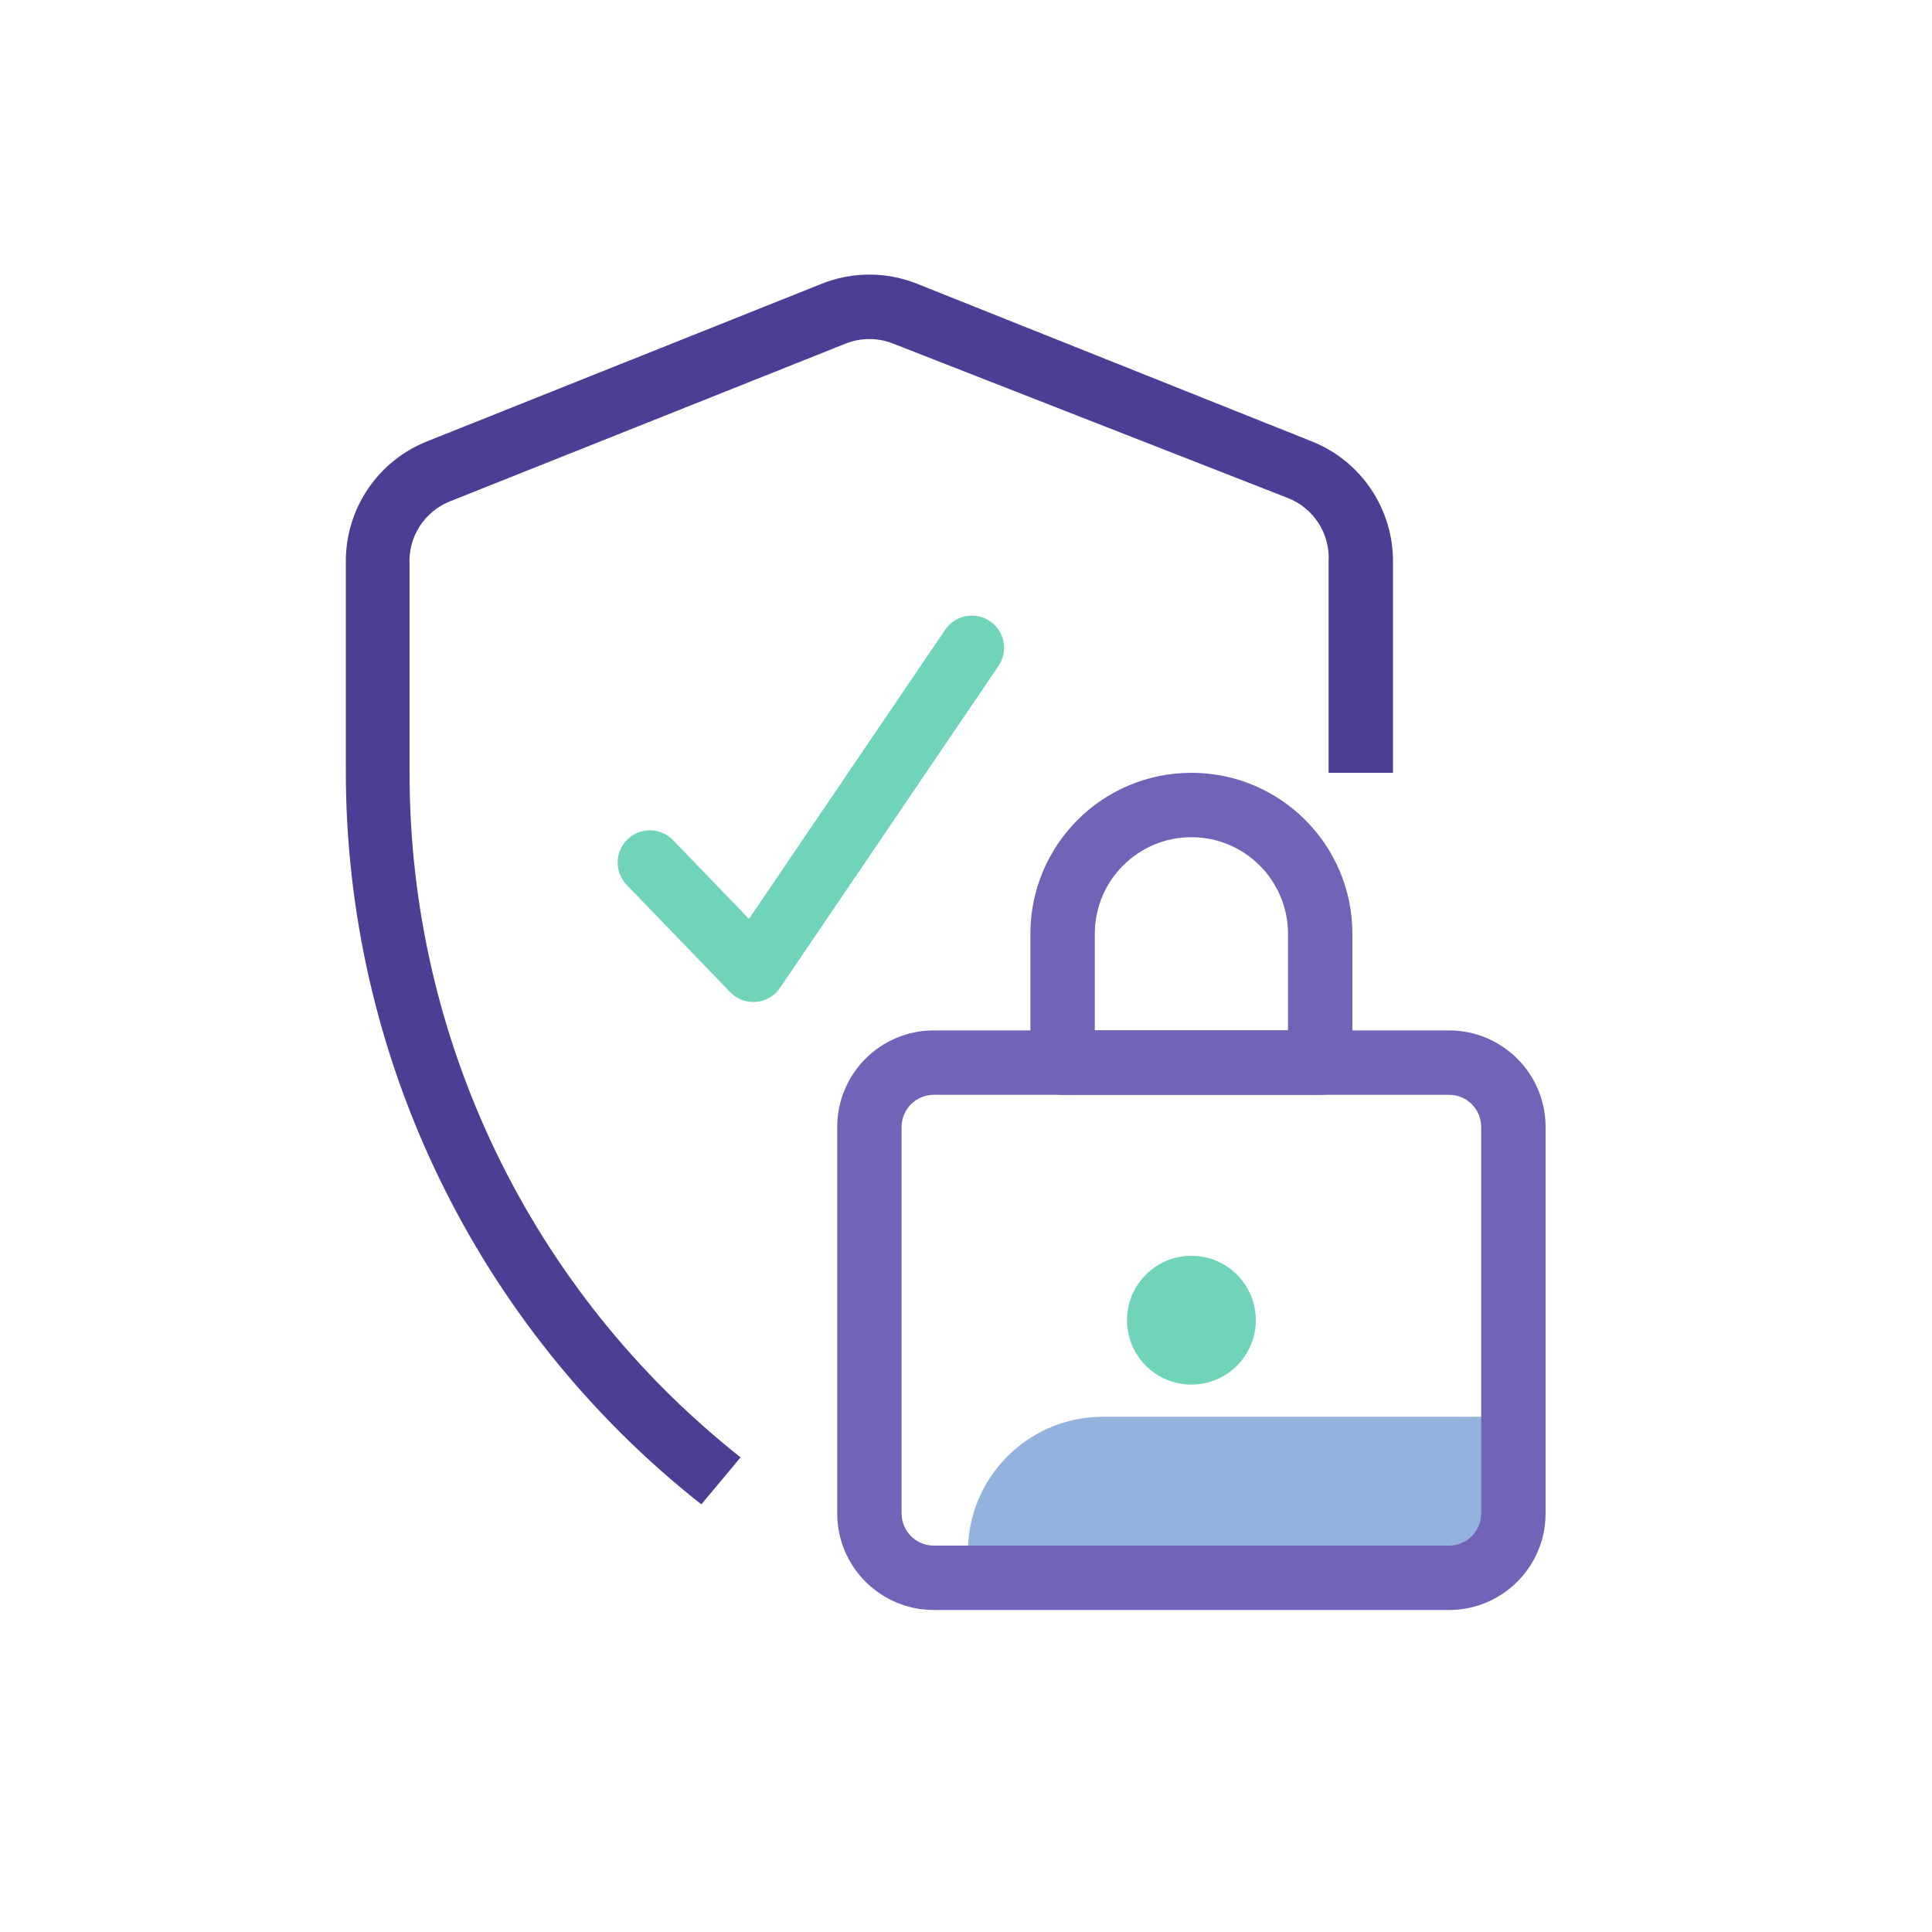
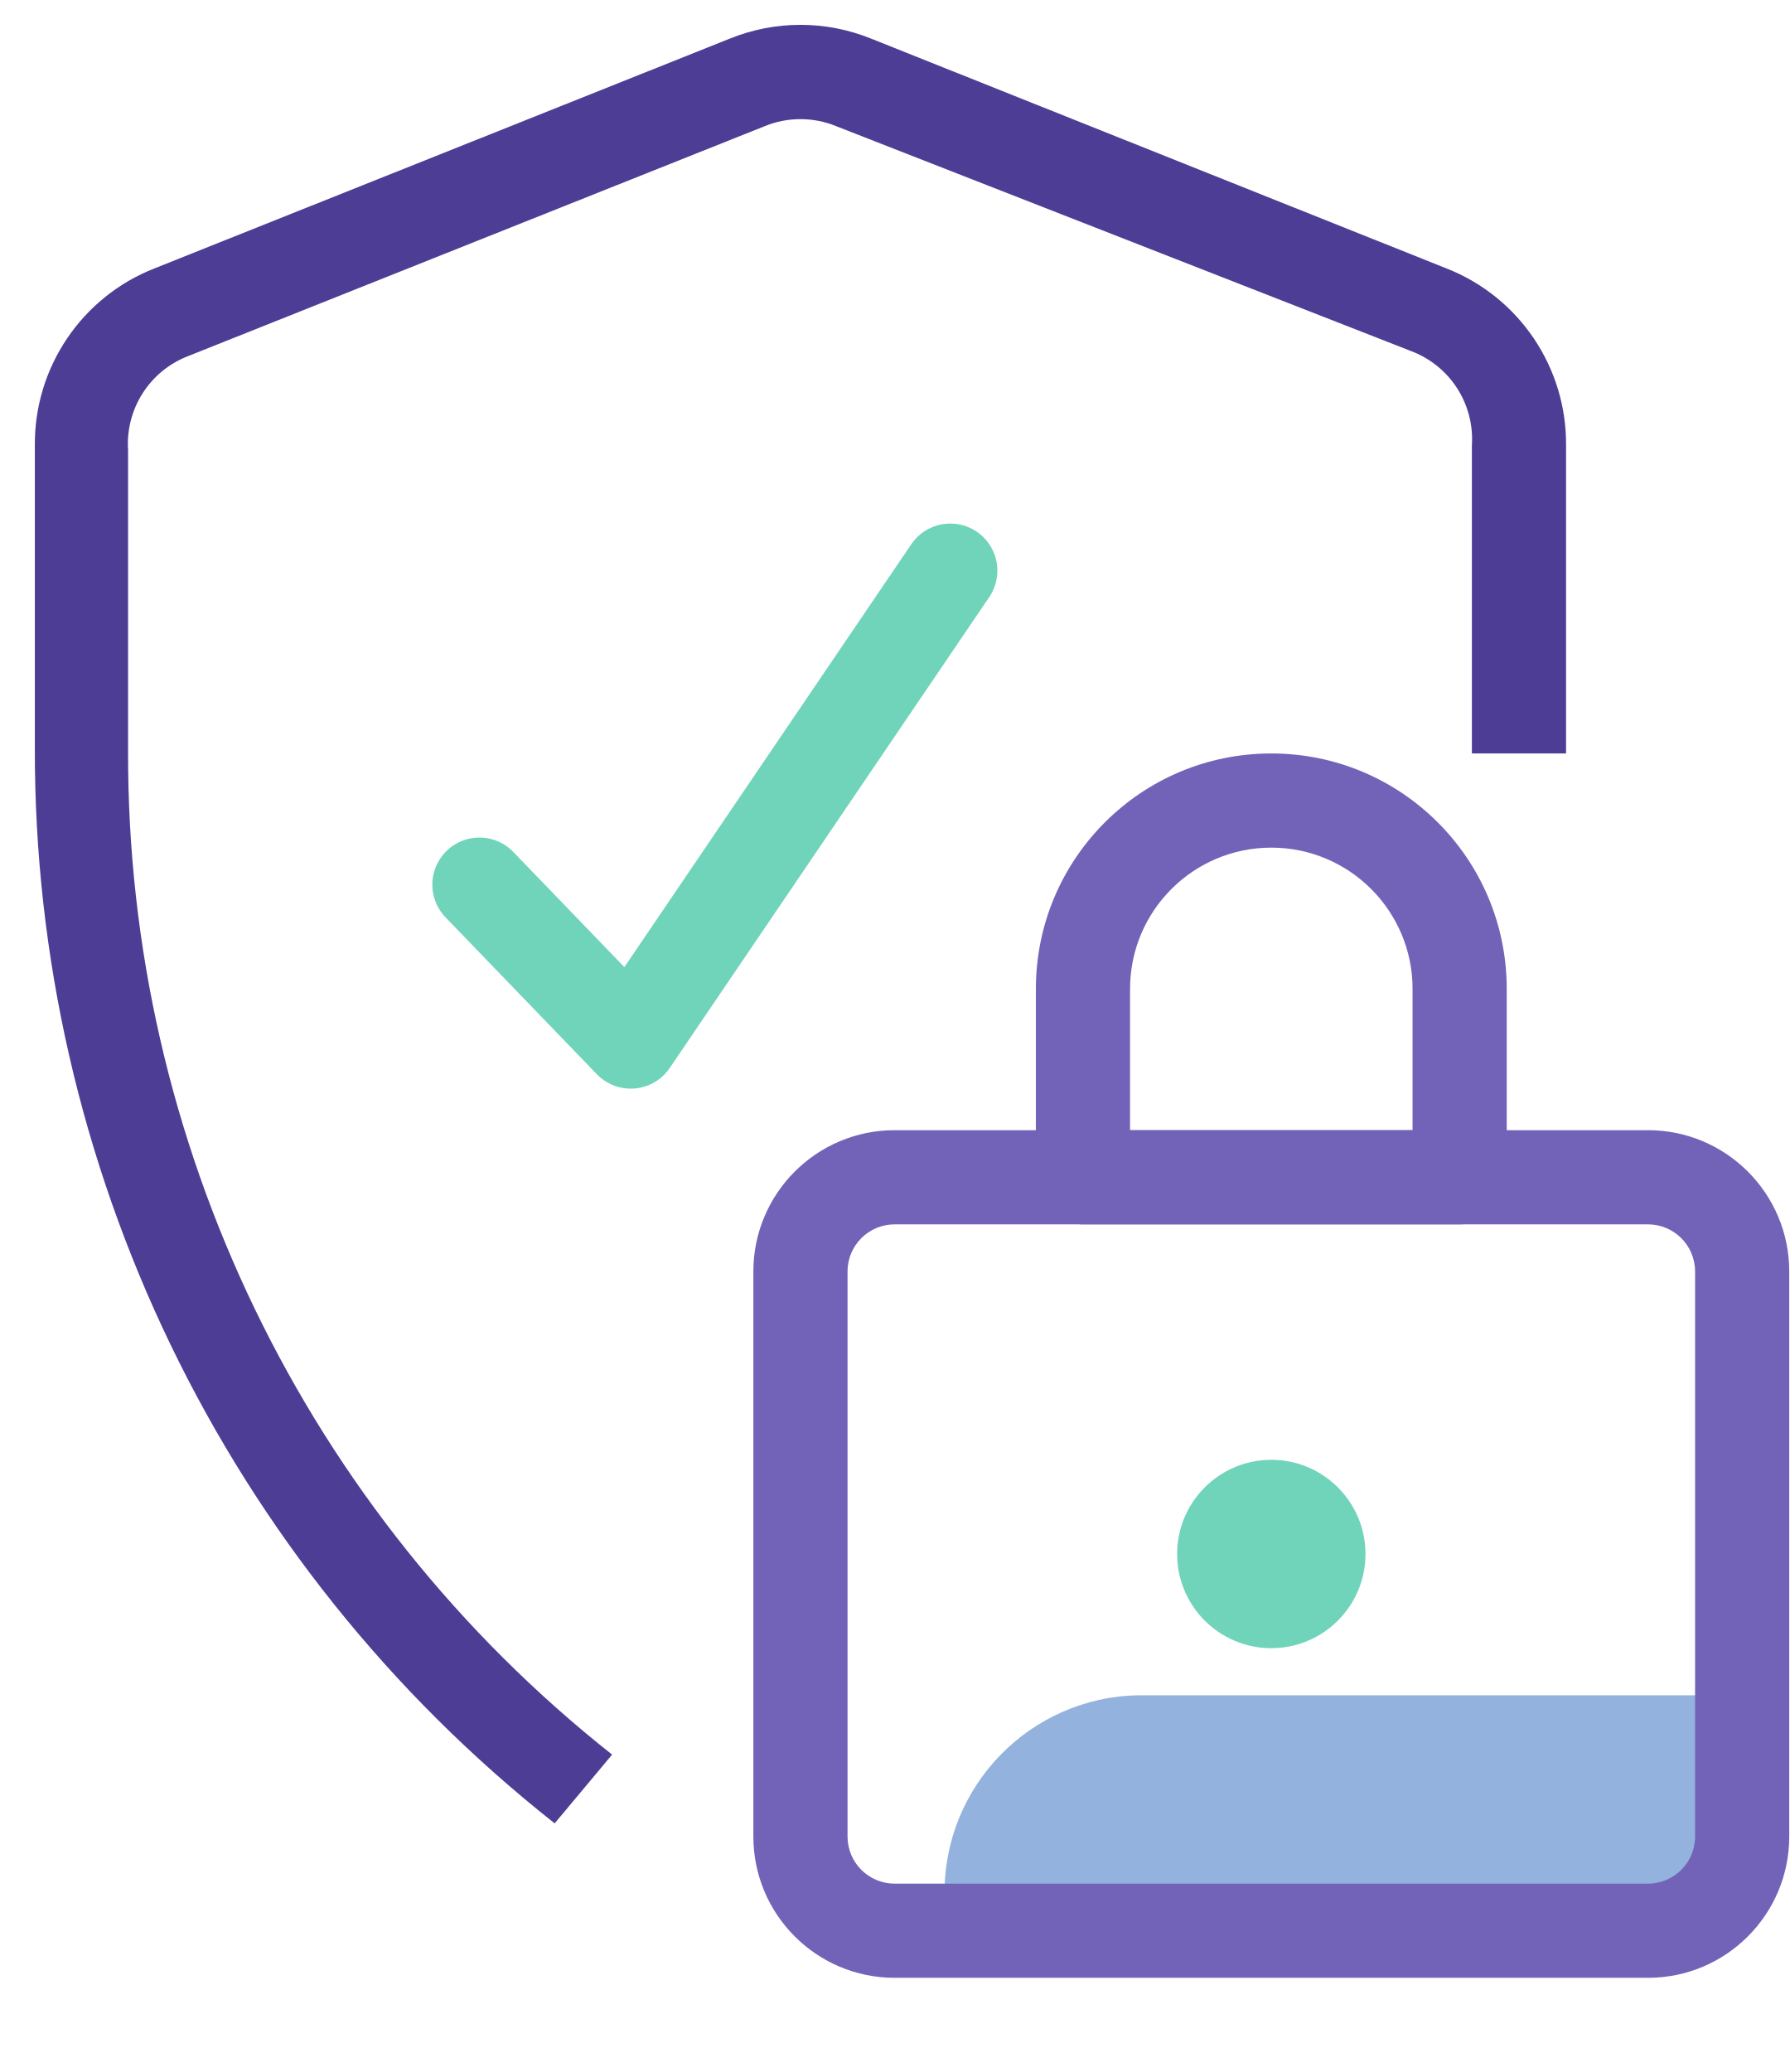
- <svg xmlns="http://www.w3.org/2000/svg" width="30px" height="30px" viewBox="0 0 30 30" version="1.1">
-   <g id="---Developers" stroke="none" stroke-width="1" fill="none" fill-rule="evenodd">
-     <g id="Documentation---Home-Page" transform="translate(-36, -652)">
-       <g id="Icon/Home" transform="translate(36, 652)">
-         <g id="Group-14" transform="translate(5, 4)">
-           <path d="M12.125,18 L18.329,18 L18.329,18 L18.4,20.125 L10.03,20.125 C10.014,18.968 10.938,18.017 12.095,18 C12.105,18 12.115,18 12.125,18 Z" id="Rectangle" fill="#93B3DE" transform="translate(14.2, 19.0625) rotate(-360) translate(-14.2, -19.0625) " />
-           <g id="Group-12">
-             <polyline id="Stroke-19" stroke="#6FD4B9" stroke-linecap="round" stroke-linejoin="round" points="10.091 6.059 6.698 11.059 5.091 9.393" />
-             <g id="noun_security-lock_2933200" fill-rule="nonzero">
-               <g id="Group">
-                 <path d="M5.89,19.36 C2.392,16.601 0.356,12.386 0.37,7.93 L0.37,4.73 C0.363,3.901 0.868,3.153 1.64,2.85 L7.75,0.41 C8.231,0.215 8.769,0.215 9.25,0.41 L15.36,2.85 C16.132,3.153 16.637,3.901 16.63,4.73 L16.63,8 L15.63,8 L15.63,4.73 C15.659,4.292 15.4,3.887 14.99,3.73 L8.88,1.34 C8.637,1.24 8.363,1.24 8.12,1.34 L2,3.78 C1.59,3.937 1.331,4.342 1.36,4.78 L1.36,7.98 C1.349,12.13 3.244,16.056 6.5,18.63 L5.89,19.36 Z" id="Path" fill="#4E3D95" />
-                 <path d="M17.5,21 L9.5,21 C8.672,21 8,20.328 8,19.5 L8,13.5 C8,12.672 8.672,12 9.5,12 L17.5,12 C18.328,12 19,12.672 19,13.5 L19,19.5 C19,20.328 18.328,21 17.5,21 Z M9.5,13 C9.224,13 9,13.224 9,13.5 L9,19.5 C9,19.776 9.224,20 9.5,20 L17.5,20 C17.776,20 18,19.776 18,19.5 L18,13.5 C18,13.224 17.776,13 17.5,13 L9.5,13 Z" id="Shape" fill="#7363B8" />
-                 <path d="M15.5,13 L11.5,13 C11.224,13 11,12.776 11,12.5 L11,10.5 C11,9.119 12.119,8 13.5,8 C14.881,8 16,9.119 16,10.5 L16,12.5 C16,12.776 15.776,13 15.5,13 Z M12,12 L15,12 L15,10.5 C15,9.672 14.328,9 13.5,9 C12.672,9 12,9.672 12,10.5 L12,12 Z" id="Shape" fill="#7363B8" />
-                 <path d="M13.5,17.5 C12.948,17.5 12.5,17.052 12.5,16.5 C12.5,15.948 12.948,15.5 13.5,15.5 C14.052,15.5 14.5,15.948 14.5,16.5 C14.5,17.052 14.052,17.5 13.5,17.5 Z" id="Path" fill="#6FD4B9" />
-               </g>
-             </g>
+ <svg xmlns="http://www.w3.org/2000/svg" width="19px" height="22px" viewBox="0 0 19 22" version="1.1">
+   <g id="Symbols" stroke="none" stroke-width="1" fill="none" fill-rule="evenodd">
+     <g id="Group-14">
+       <path d="M12.125,18 L18.329,18 L18.329,18 L18.4,20.125 L10.03,20.125 C10.014,18.968 10.938,18.017 12.095,18 C12.105,18 12.115,18 12.125,18 Z" id="Rectangle" fill="#93B3DE" transform="translate(14.2, 19.0625) rotate(-360) translate(-14.2, -19.0625) " />
+       <g id="Group-12">
+         <polyline id="Stroke-19" stroke="#6FD4B9" stroke-linecap="round" stroke-linejoin="round" points="10.091 6.059 6.698 11.059 5.091 9.393" />
+         <g id="noun_security-lock_2933200" fill-rule="nonzero">
+           <g id="Group">
+             <path d="M5.89,19.36 C2.392,16.601 0.356,12.386 0.37,7.93 L0.37,4.73 C0.363,3.901 0.868,3.153 1.64,2.85 L7.75,0.41 C8.231,0.215 8.769,0.215 9.25,0.41 L15.36,2.85 C16.132,3.153 16.637,3.901 16.63,4.73 L16.63,8 L15.63,8 L15.63,4.73 C15.659,4.292 15.4,3.887 14.99,3.73 L8.88,1.34 C8.637,1.24 8.363,1.24 8.12,1.34 L2,3.78 C1.59,3.937 1.331,4.342 1.36,4.78 L1.36,7.98 C1.349,12.13 3.244,16.056 6.5,18.63 L5.89,19.36 Z" id="Path" fill="#4E3D95" />
+             <path d="M17.5,21 L9.5,21 C8.672,21 8,20.328 8,19.5 L8,13.5 C8,12.672 8.672,12 9.5,12 L17.5,12 C18.328,12 19,12.672 19,13.5 L19,19.5 C19,20.328 18.328,21 17.5,21 Z M9.5,13 C9.224,13 9,13.224 9,13.5 L9,19.5 C9,19.776 9.224,20 9.5,20 L17.5,20 C17.776,20 18,19.776 18,19.5 L18,13.5 C18,13.224 17.776,13 17.5,13 L9.5,13 Z" id="Shape" fill="#7363B8" />
+             <path d="M15.5,13 L11.5,13 C11.224,13 11,12.776 11,12.5 L11,10.5 C11,9.119 12.119,8 13.5,8 C14.881,8 16,9.119 16,10.5 L16,12.5 C16,12.776 15.776,13 15.5,13 Z M12,12 L15,12 L15,10.5 C15,9.672 14.328,9 13.5,9 C12.672,9 12,9.672 12,10.5 L12,12 Z" id="Shape" fill="#7363B8" />
+             <path d="M13.5,17.5 C12.948,17.5 12.5,17.052 12.5,16.5 C12.5,15.948 12.948,15.5 13.5,15.5 C14.052,15.5 14.5,15.948 14.5,16.5 C14.5,17.052 14.052,17.5 13.5,17.5 Z" id="Path" fill="#6FD4B9" />
          </g>
        </g>
      </g>
    </g>
  </g>
</svg>
